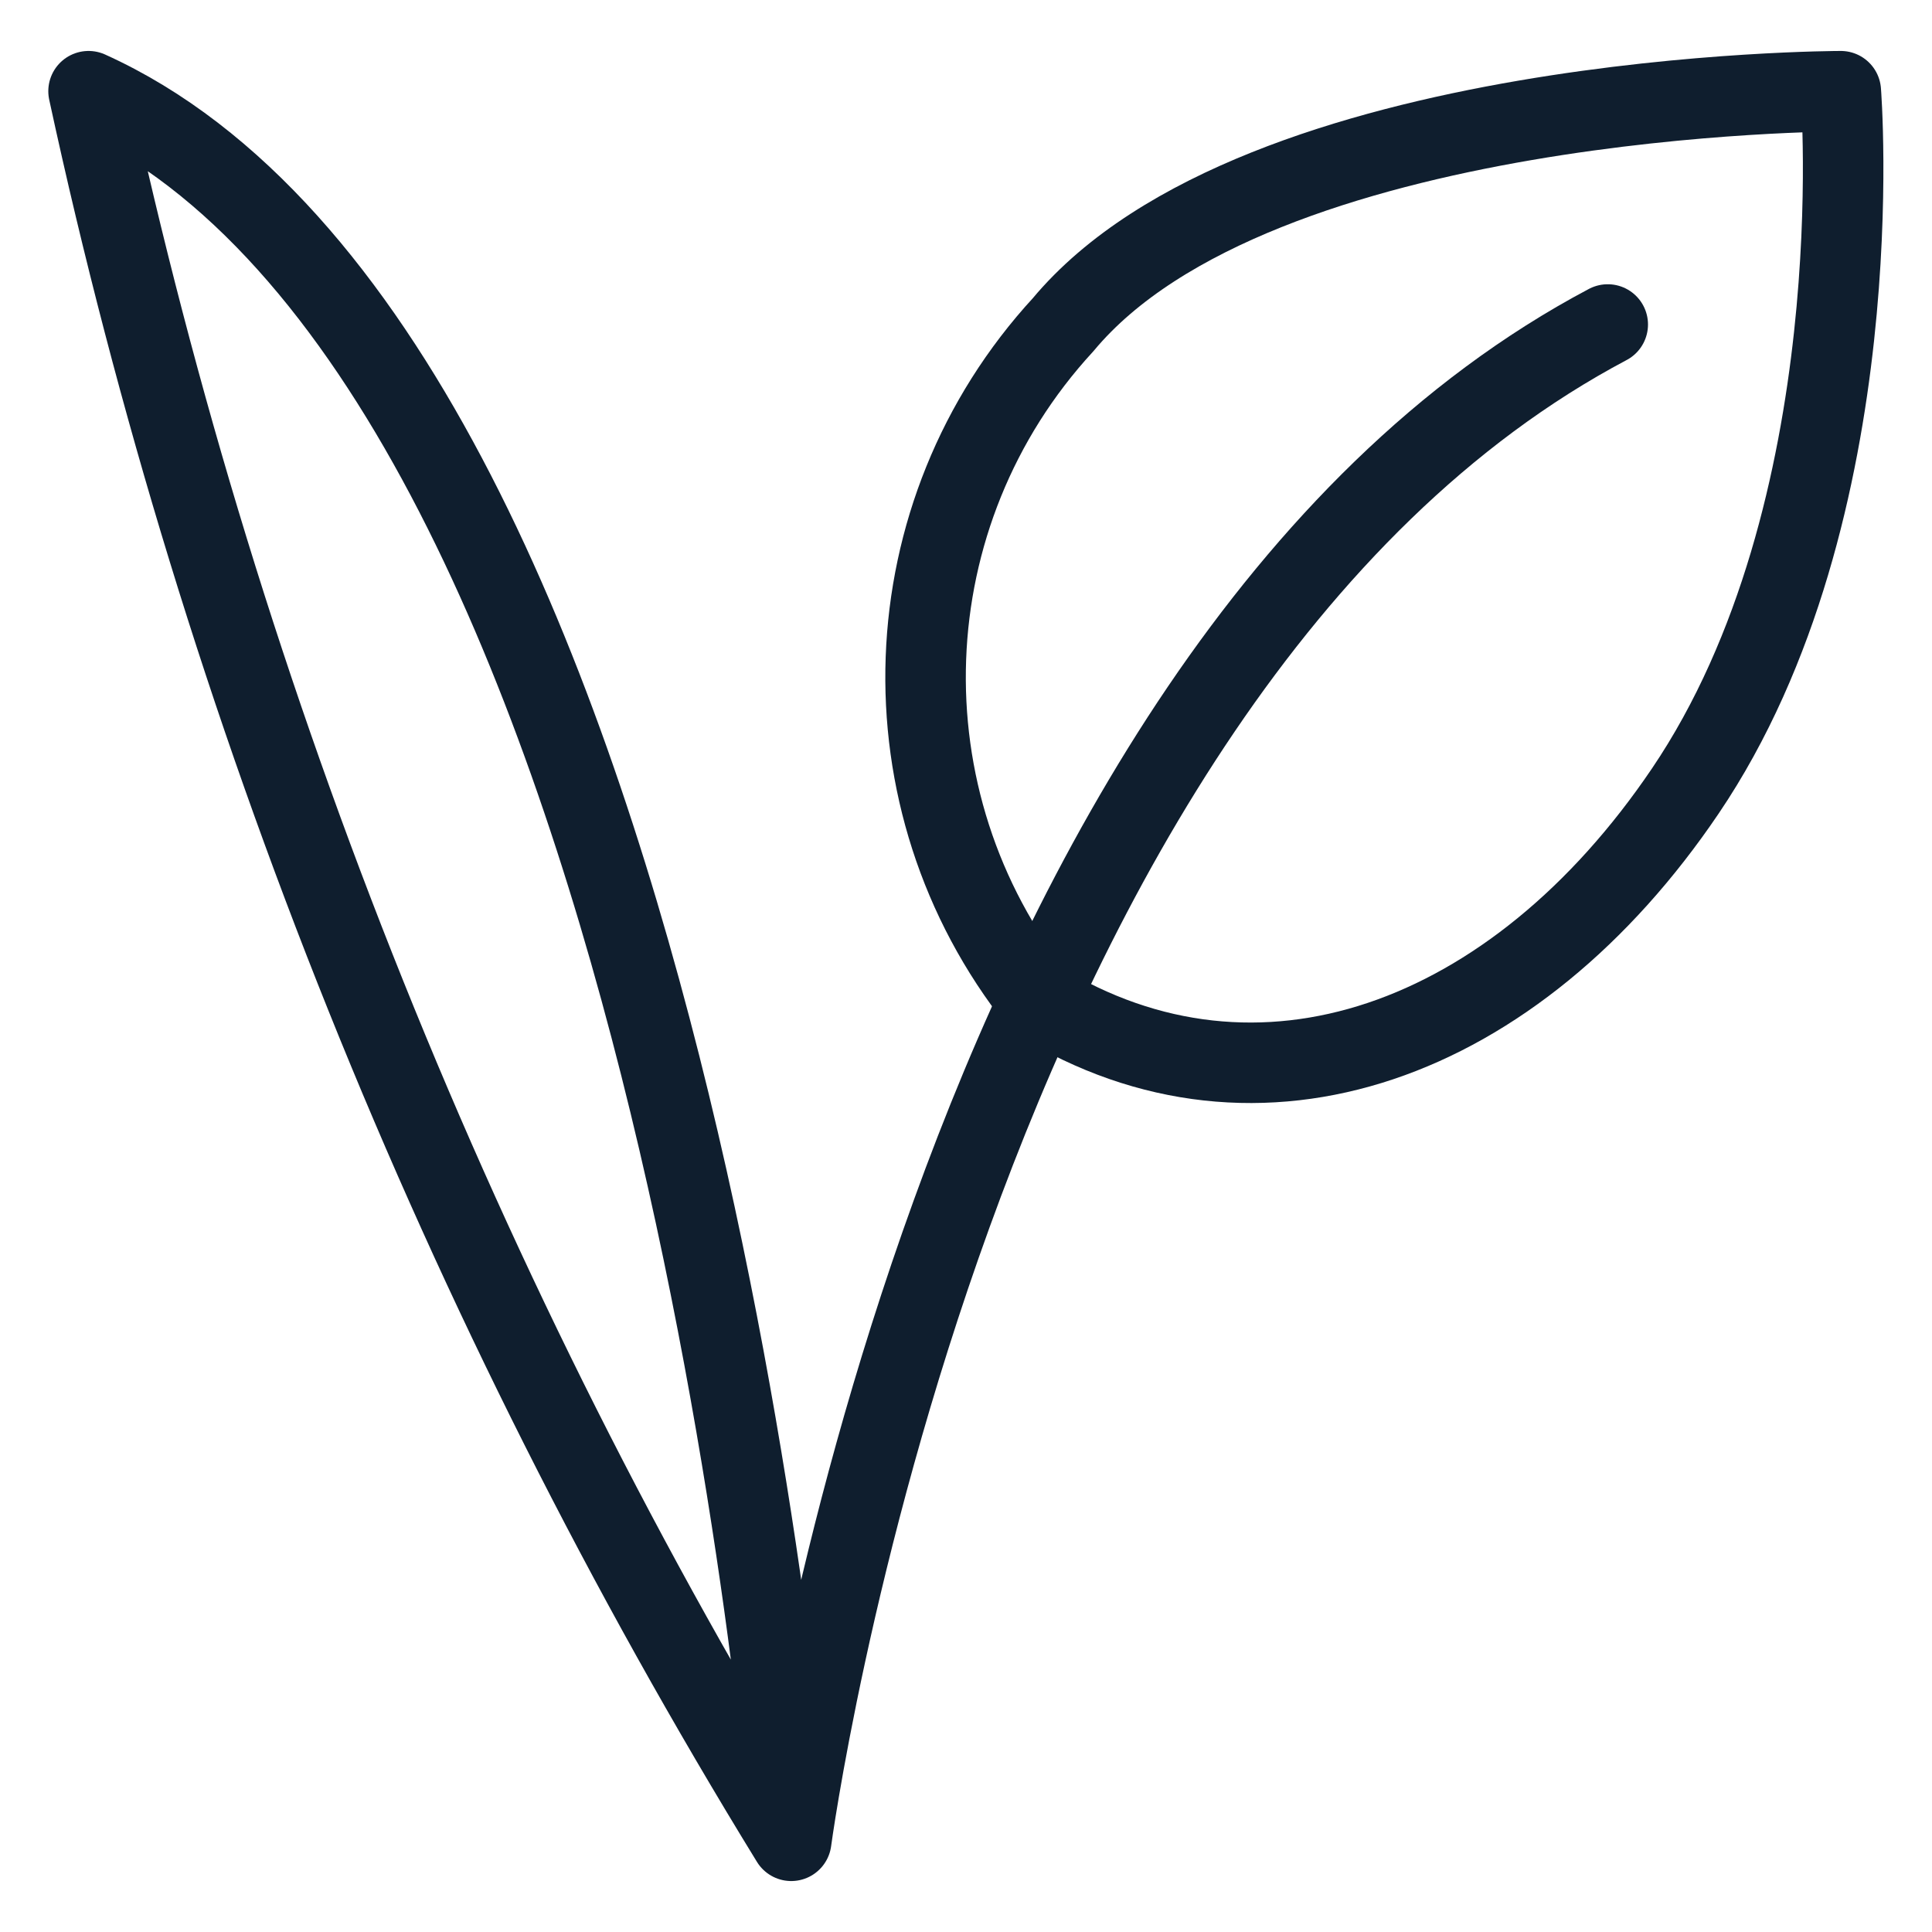
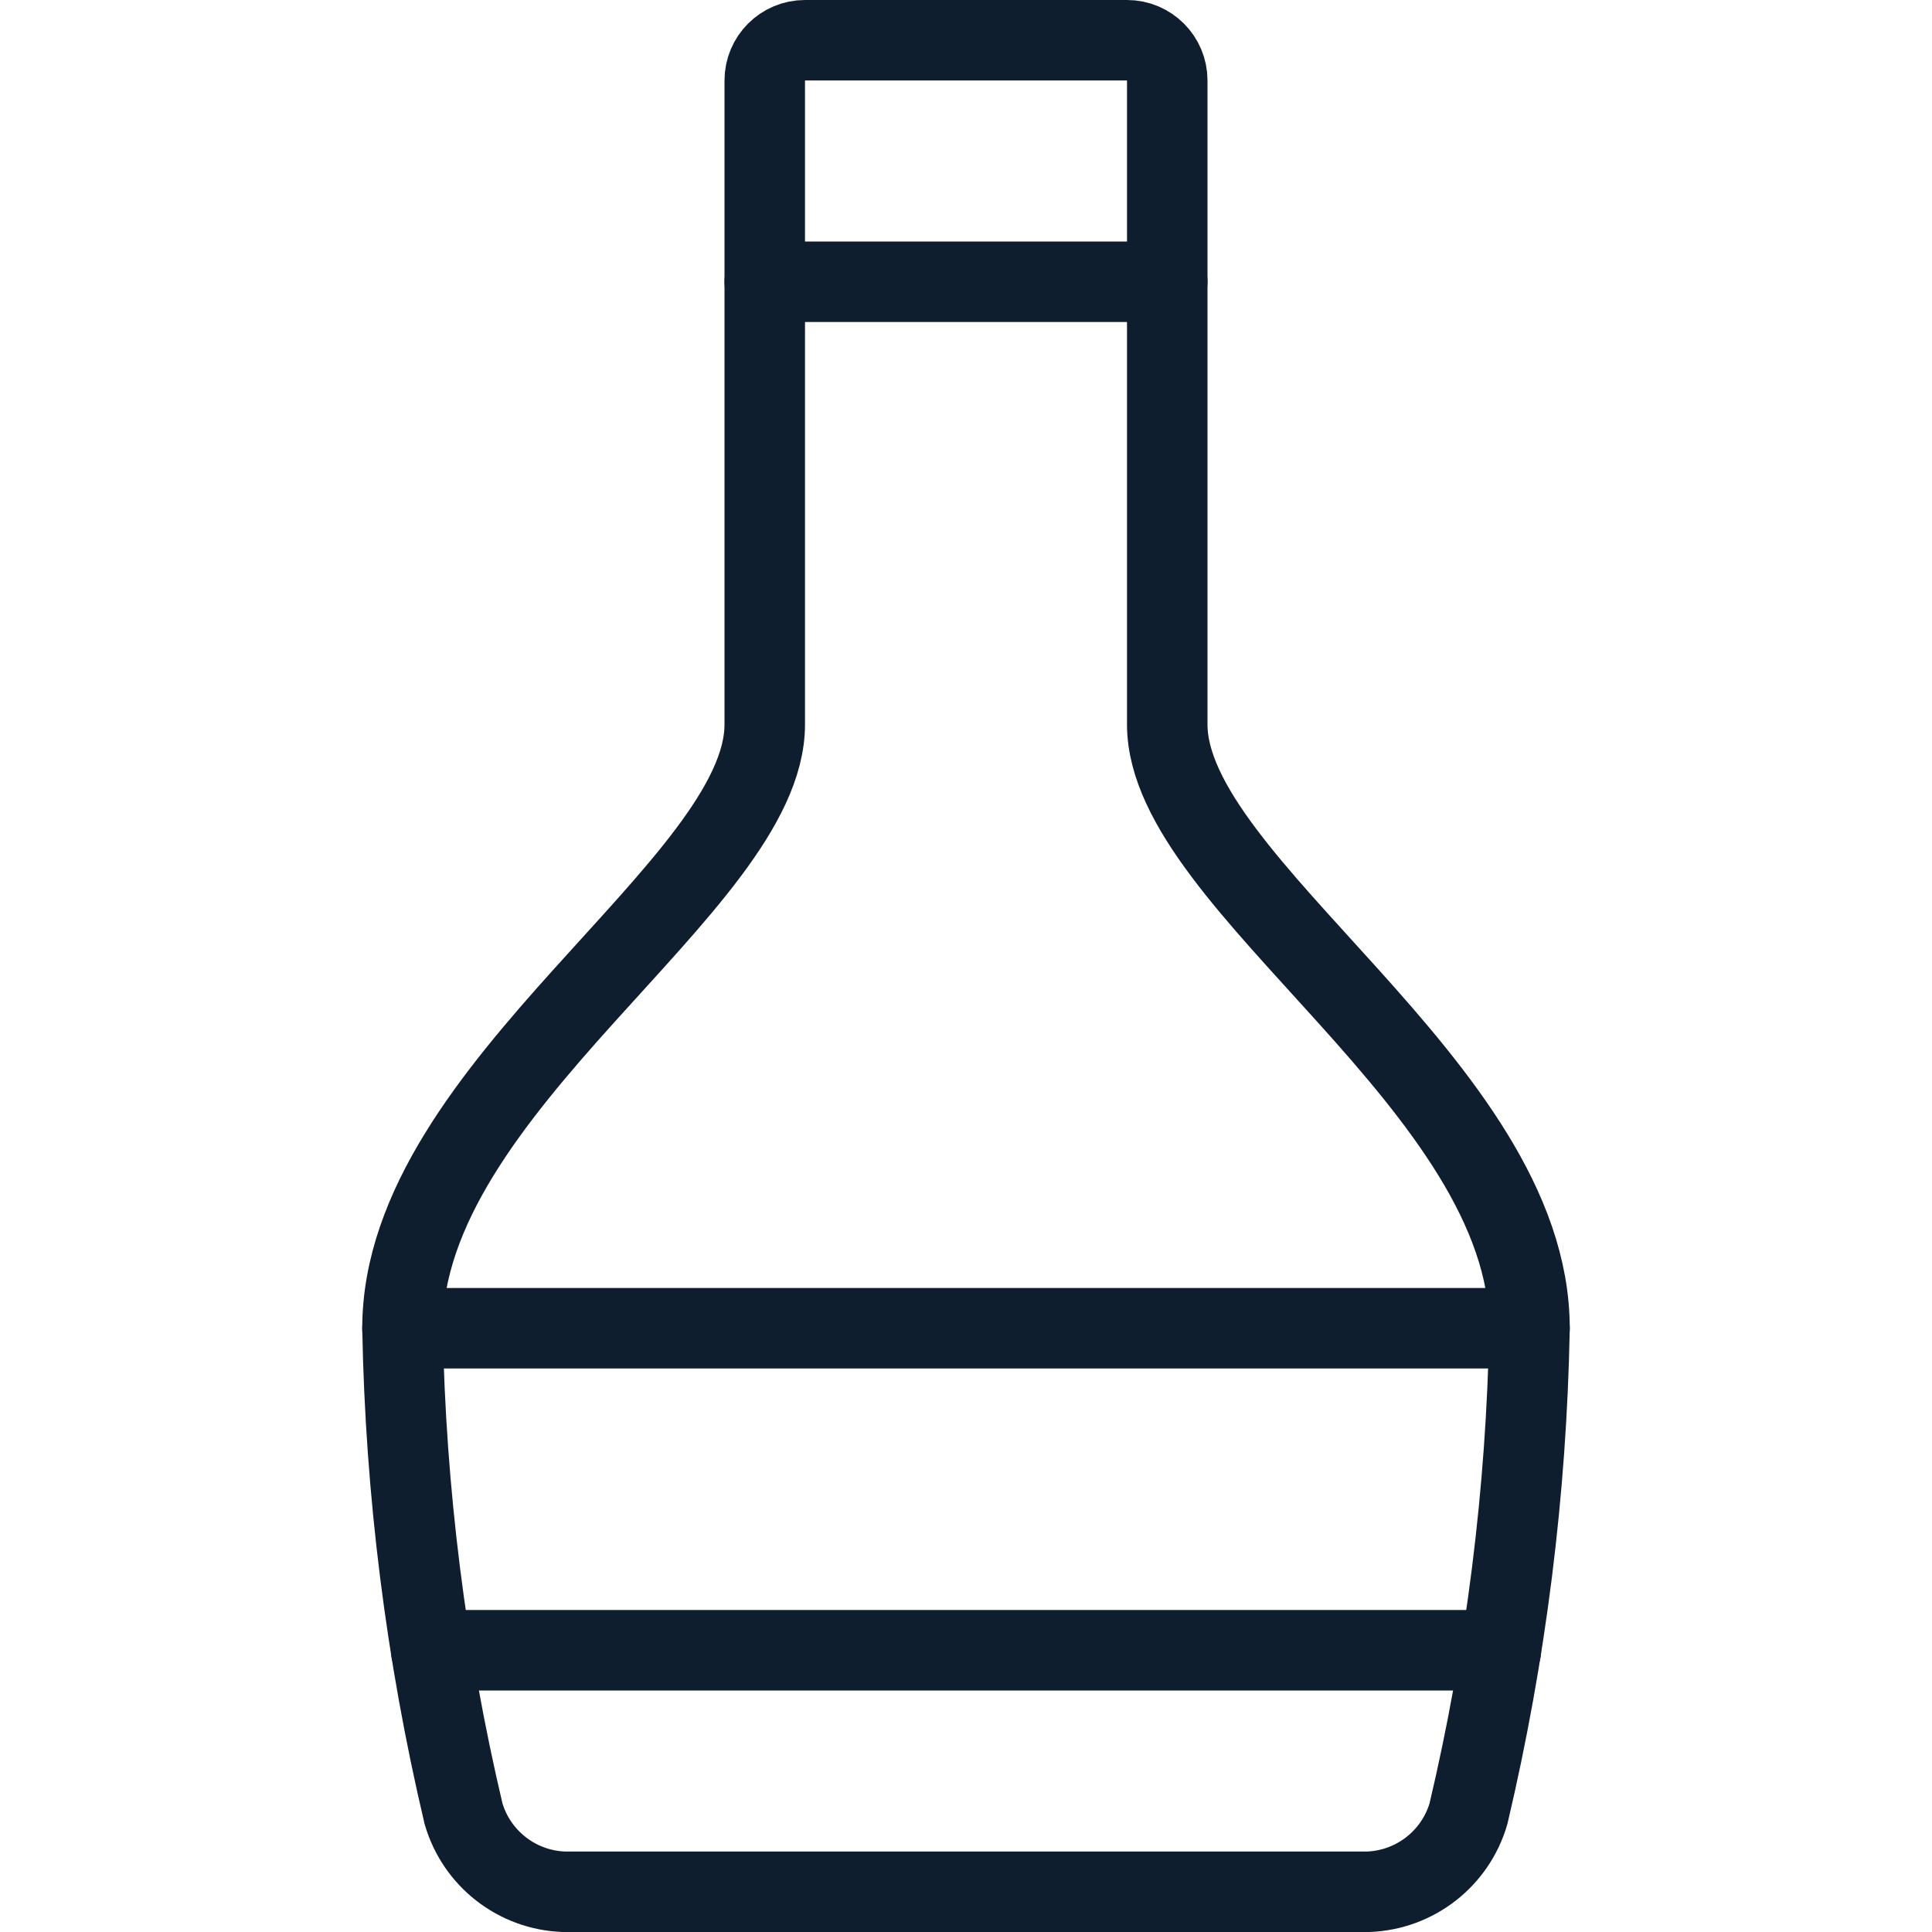
- <svg xmlns="http://www.w3.org/2000/svg" viewBox="0 0 24 24" id="Food-Allegic-Vegan-Meal-Symbol--Streamline-Ultimate">
-   <defs />
-   <path d="M19.972 4.031C11.761 8.378 9.829 22.867 9.829 22.867S8.4 4.432 1.1 1.133a69.659 69.659 0 0 0 8.729 21.734" fill="none" stroke="#0f1e2e" stroke-linecap="round" stroke-linejoin="round" stroke-width="1" />
-   <path d="M12.9 12.433a6.465 6.465 0 0 1 0.307 -8.4c2.415 -2.9 9.66 -2.9 9.66 -2.9s0.421 5.217 -1.932 8.694c-2.117 3.131 -5.304 4.283 -8.035 2.606Z" fill="none" stroke="#0f1e2e" stroke-linecap="round" stroke-linejoin="round" stroke-width="1" />
+ <svg xmlns="http://www.w3.org/2000/svg" viewBox="0 0 24 24" id="Soft-Drinks-Bottle-1--Streamline-Ultimate">
+   <path d="M14.5 3.5V9c0 2 4.5 4.5 4.5 7.5a28.557 28.557 0 0 1 -0.758 6.03A1.349 1.349 0 0 1 17 23.5H7a1.349 1.349 0 0 1 -1.242 -0.97A28.557 28.557 0 0 1 5 16.5c0 -3 4.5 -5.5 4.5 -7.5V3.5" fill="none" stroke="#0f1e2e" stroke-linecap="round" stroke-linejoin="round" stroke-width="1" />
+   <path d="M14.5 3.5h-5V1a0.5 0.5 0 0 1 0.5 -0.5h4a0.5 0.5 0 0 1 0.5 0.5Z" fill="none" stroke="#0f1e2e" stroke-linecap="round" stroke-linejoin="round" stroke-width="1" />
+   <path d="m5 16.5 14 0" fill="none" stroke="#0f1e2e" stroke-linecap="round" stroke-linejoin="round" stroke-width="1" />
+   <path d="m5.356 20.5 13.289 0" fill="none" stroke="#0f1e2e" stroke-linecap="round" stroke-linejoin="round" stroke-width="1" />
</svg>
